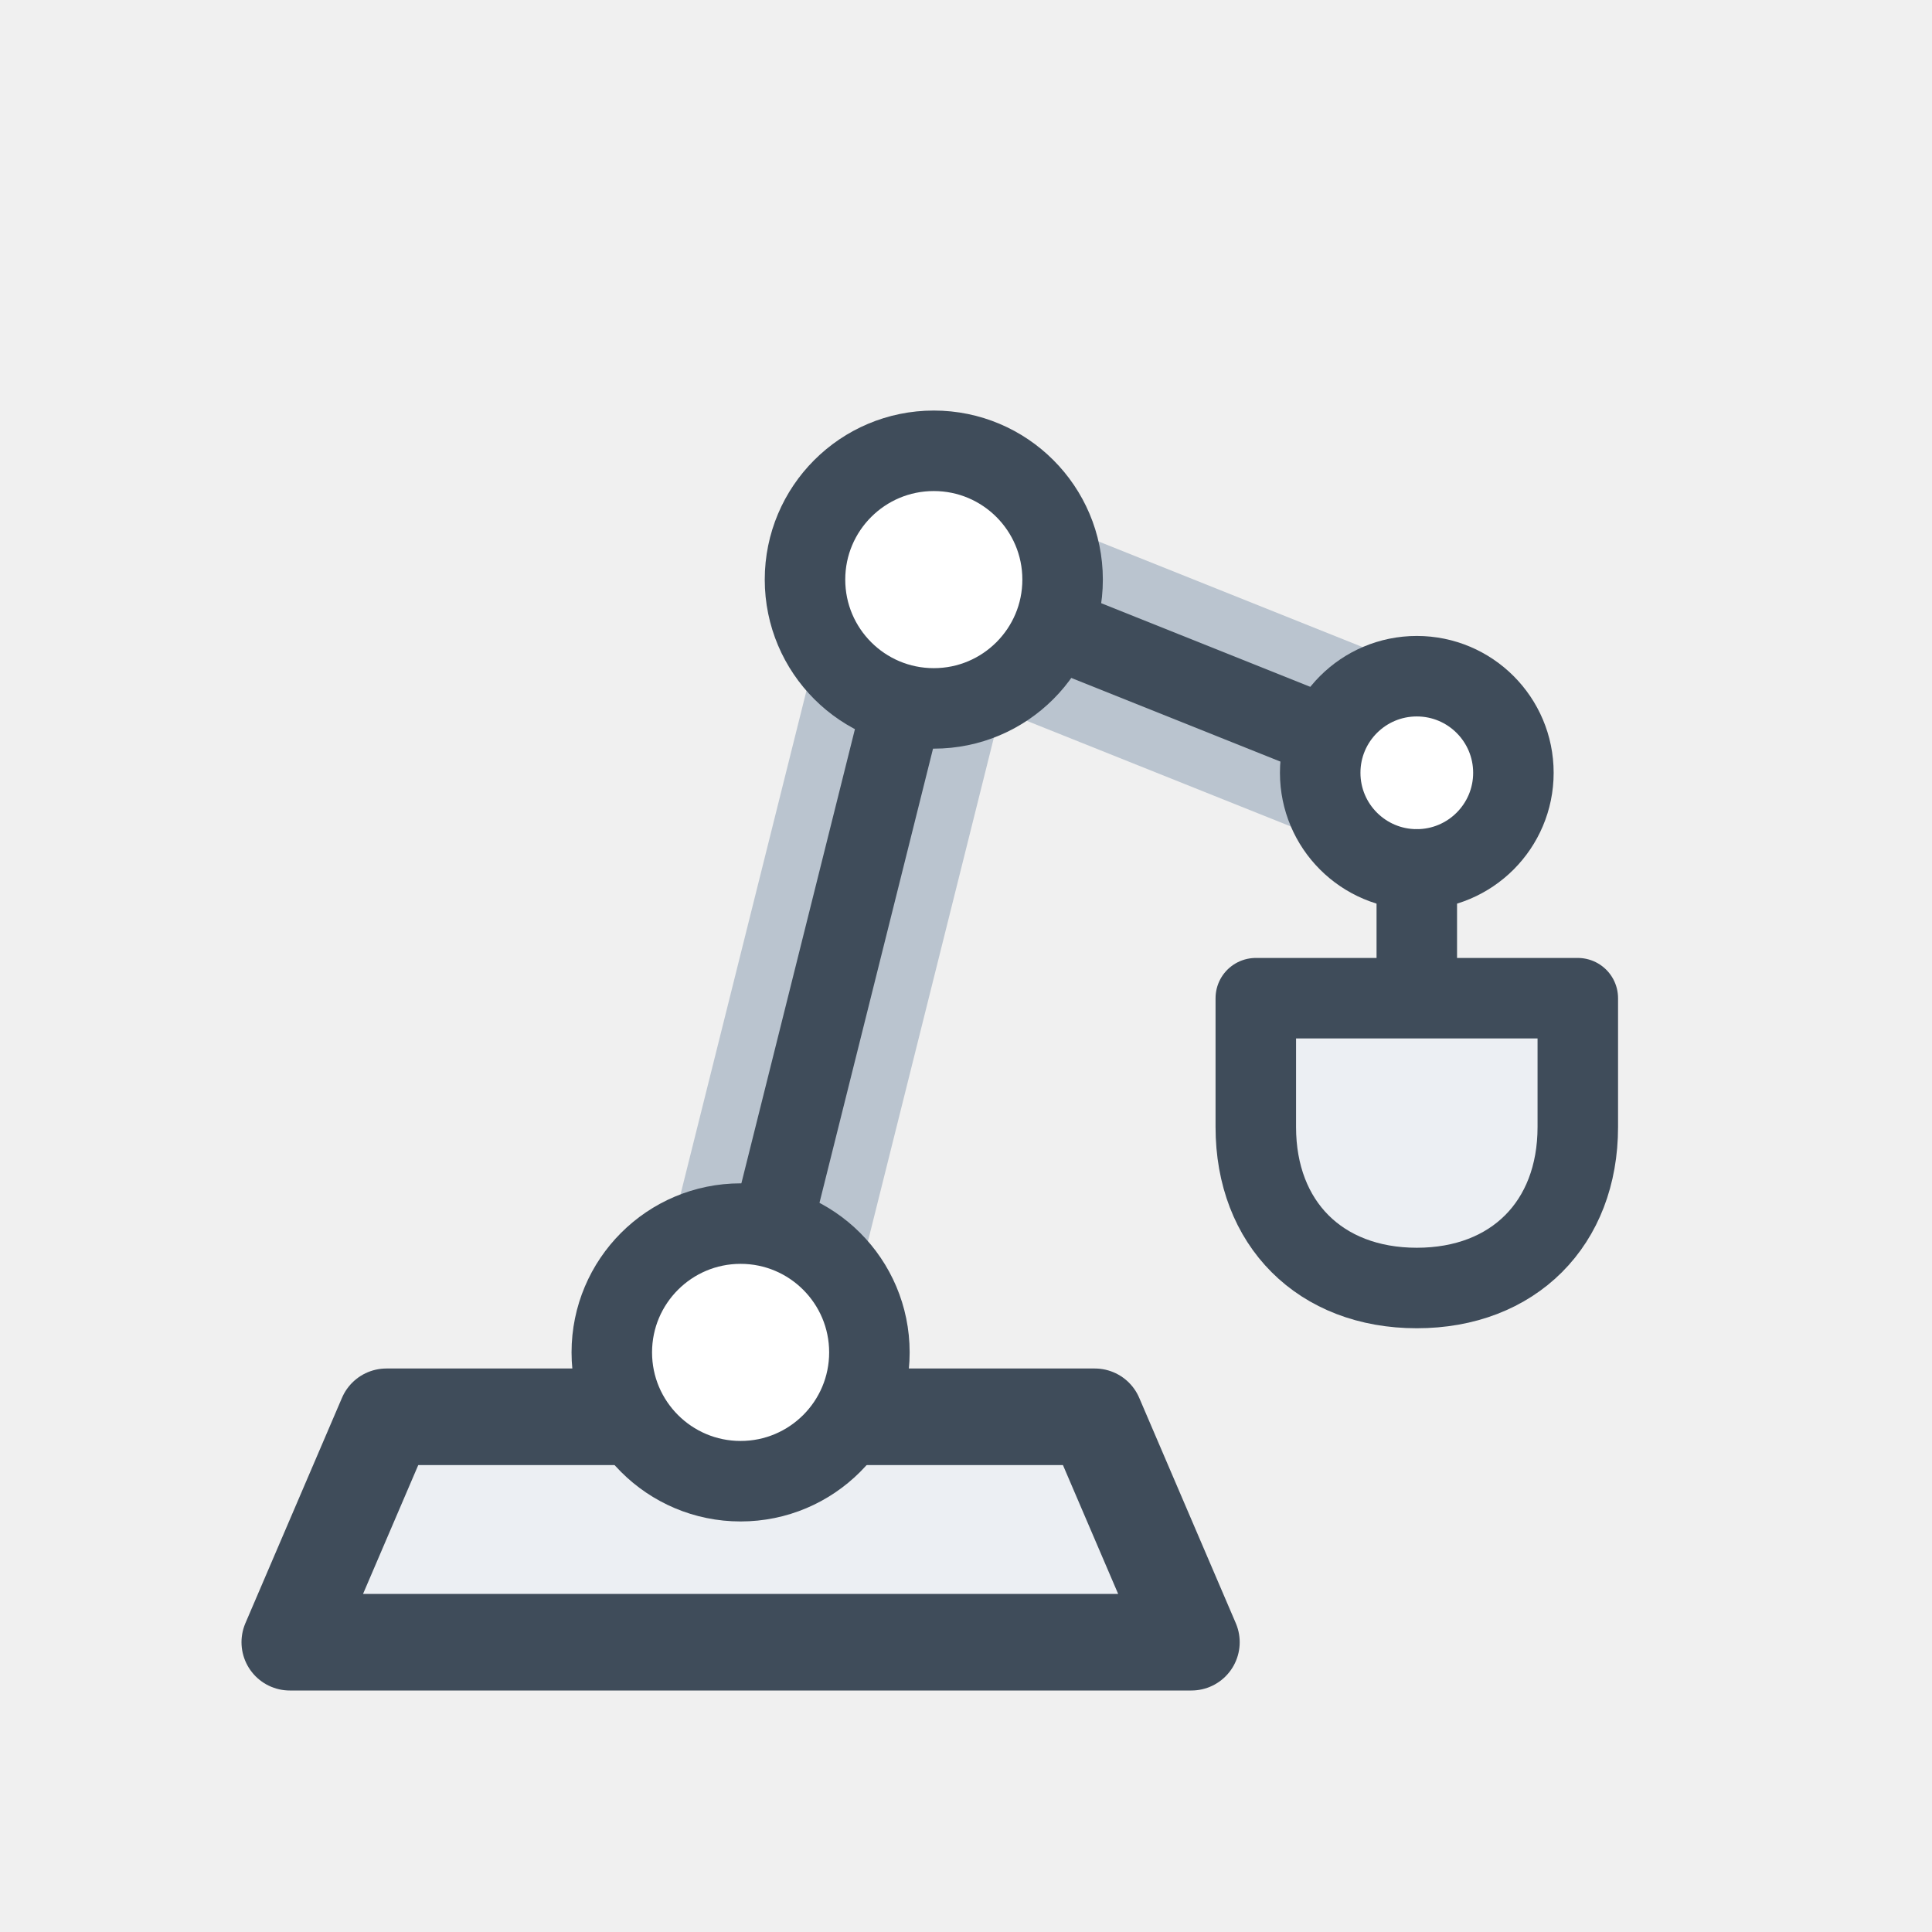
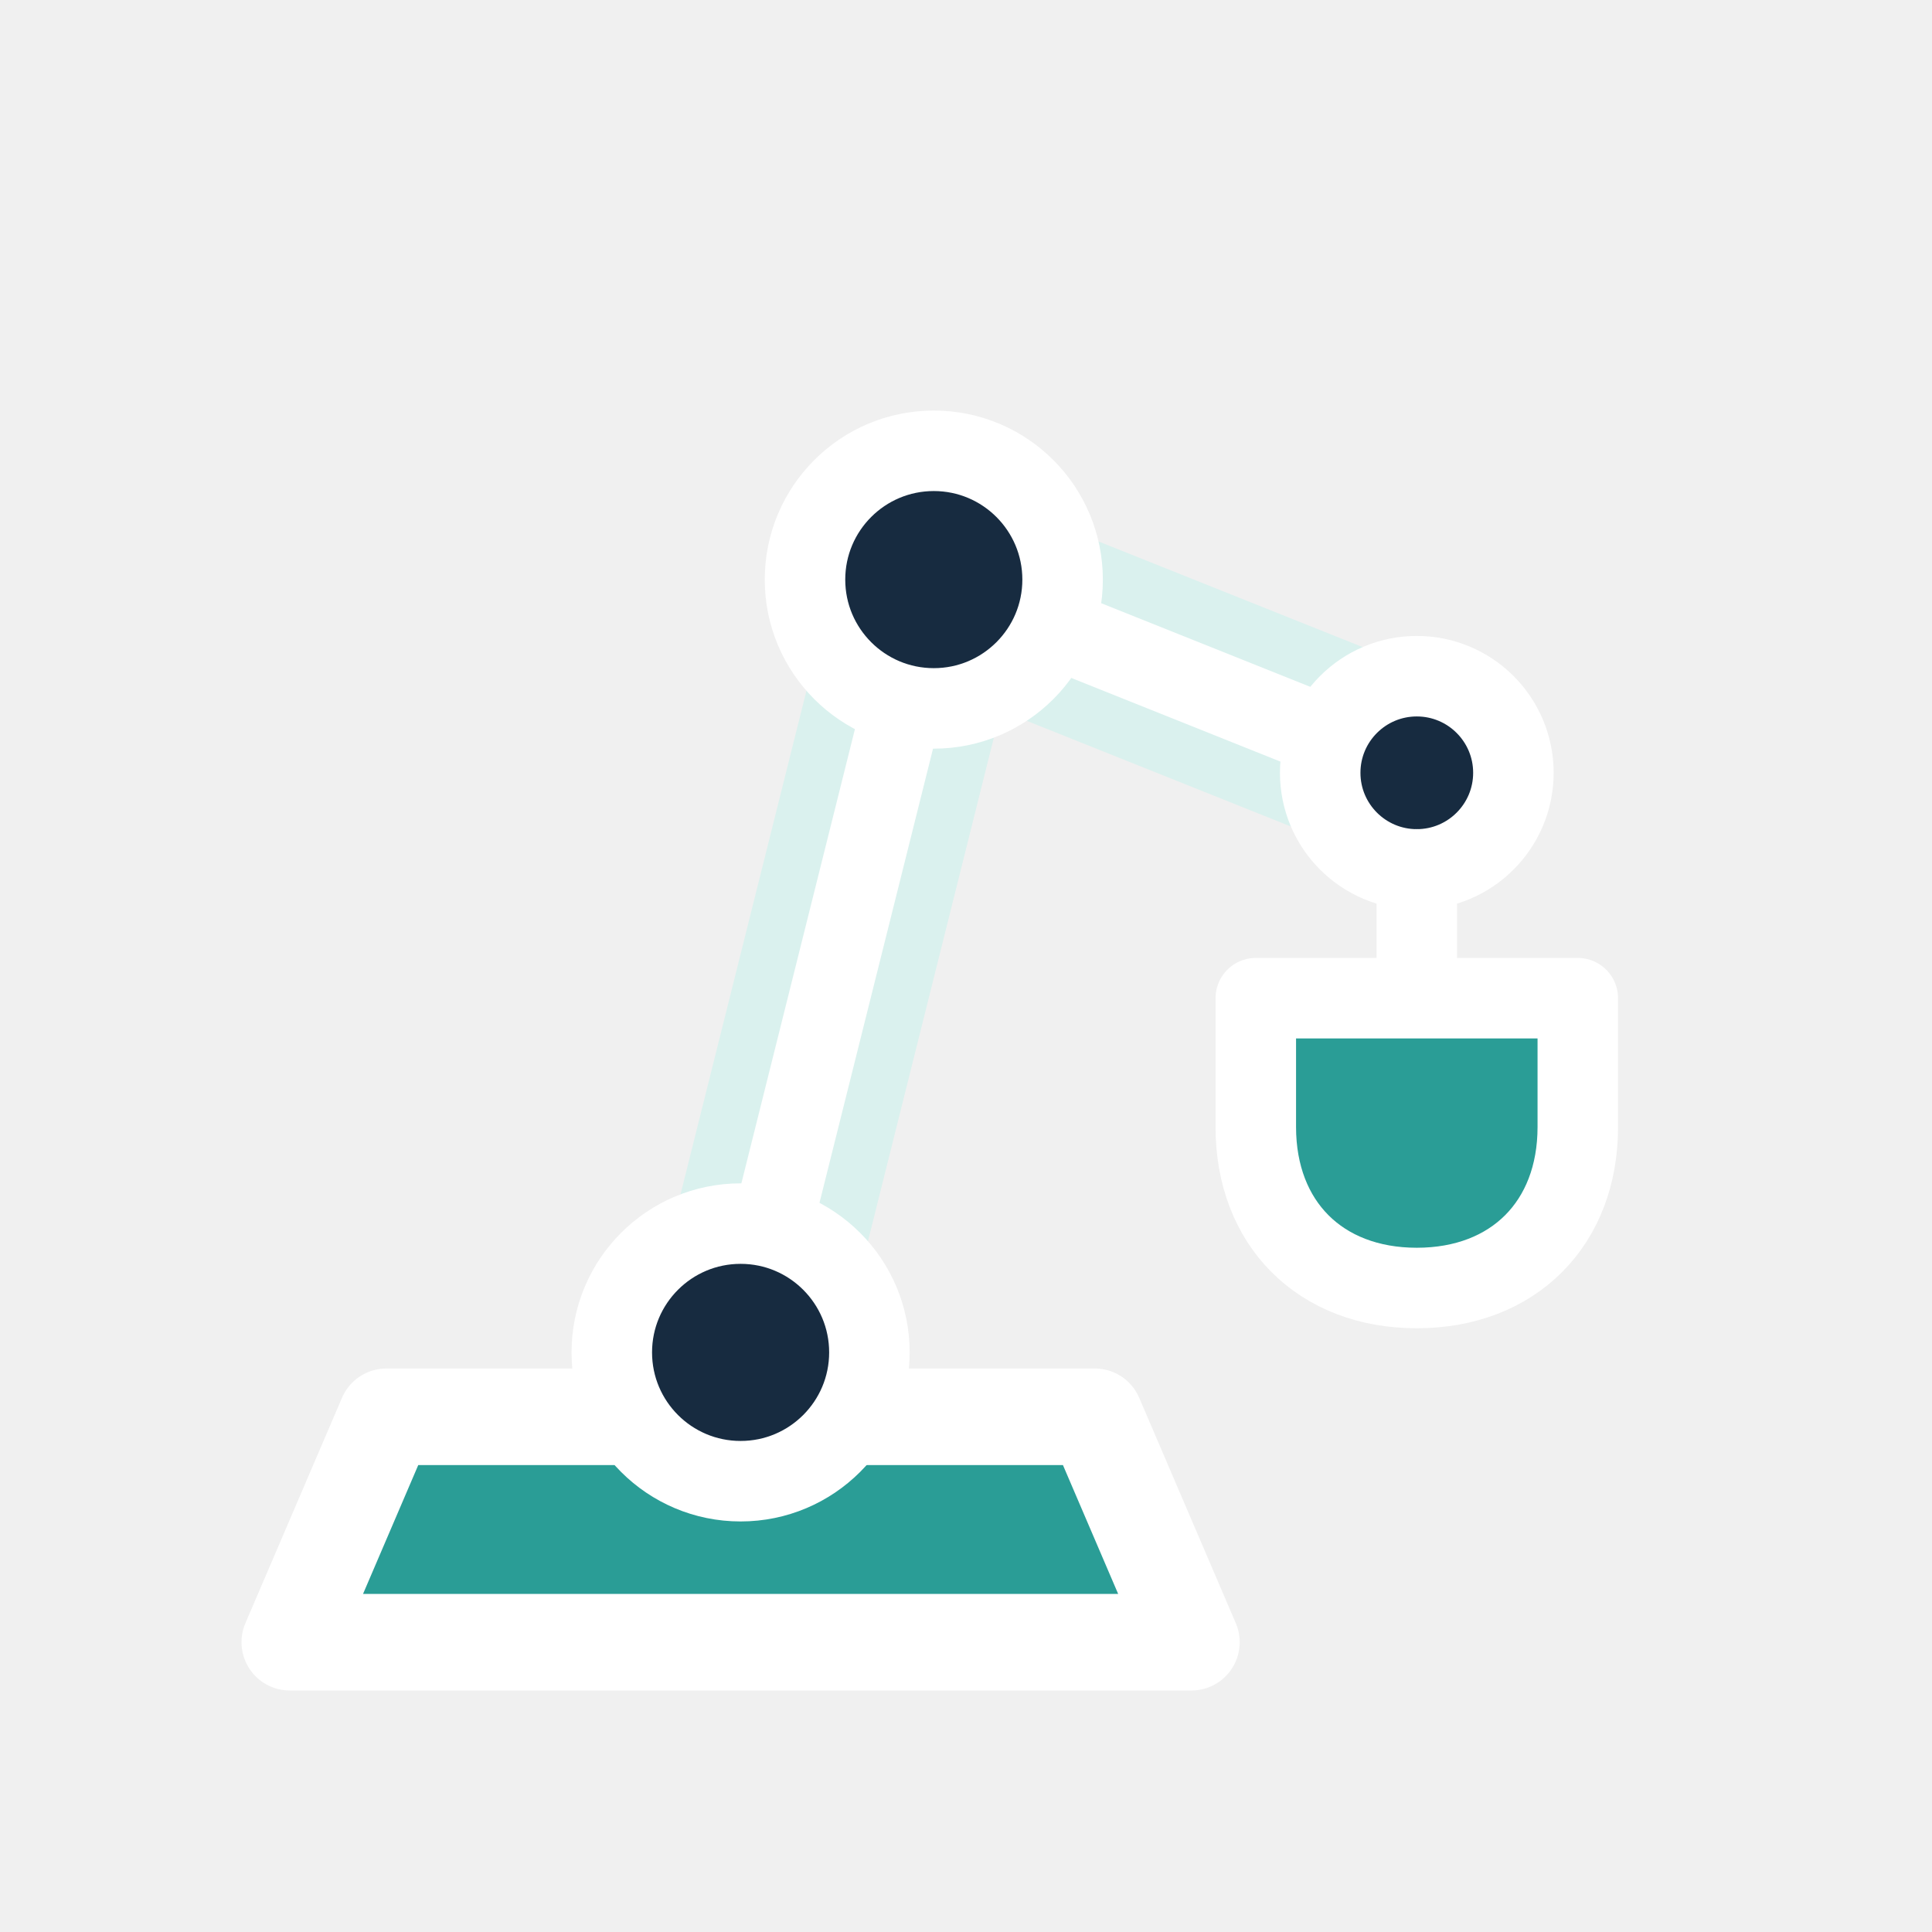
<svg xmlns="http://www.w3.org/2000/svg" viewBox="0 0 120 120" fill="none" stroke-linecap="round" stroke-linejoin="round">
-   <path d="M18 102h56l-6-14H24z" fill="#ECEFF3" stroke="#3F4C5A" stroke-width="6" />
-   <path d="M46 84l12-48 30 12" stroke="#BAC4CF" stroke-width="12" />
-   <path d="M46 84l12-48 30 12" stroke="#3F4C5A" stroke-width="5" />
-   <circle cx="46" cy="84" r="8" fill="#fff" stroke="#3F4C5A" stroke-width="5" />
-   <circle cx="58" cy="36" r="8" fill="#fff" stroke="#3F4C5A" stroke-width="5" />
-   <circle cx="88" cy="48" r="6" fill="#fff" stroke="#3F4C5A" stroke-width="5" />
-   <path d="M88 54v8m-10 0h20v8c0 6-4 10-10 10s-10-4-10-10z" fill="#ECEFF3" stroke="#3F4C5A" stroke-width="5" />
+   <path d="M18 102h56l-6-14H24z" fill="#2A9D96" stroke="#FFFFFF" stroke-width="6" />
+   <path d="M46 84l12-48 30 12" stroke="#DAF1EE" stroke-width="12" />
+   <path d="M46 84l12-48 30 12" stroke="#FFFFFF" stroke-width="5" />
+   <circle cx="46" cy="84" r="8" fill="#172B40" stroke="#FFFFFF" stroke-width="5" />
+   <circle cx="58" cy="36" r="8" fill="#172B40" stroke="#FFFFFF" stroke-width="5" />
+   <circle cx="88" cy="48" r="6" fill="#172B40" stroke="#FFFFFF" stroke-width="5" />
+   <path d="M88 54v8m-10 0h20v8c0 6-4 10-10 10s-10-4-10-10z" fill="#2A9D96" stroke="#FFFFFF" stroke-width="5" />
</svg>
